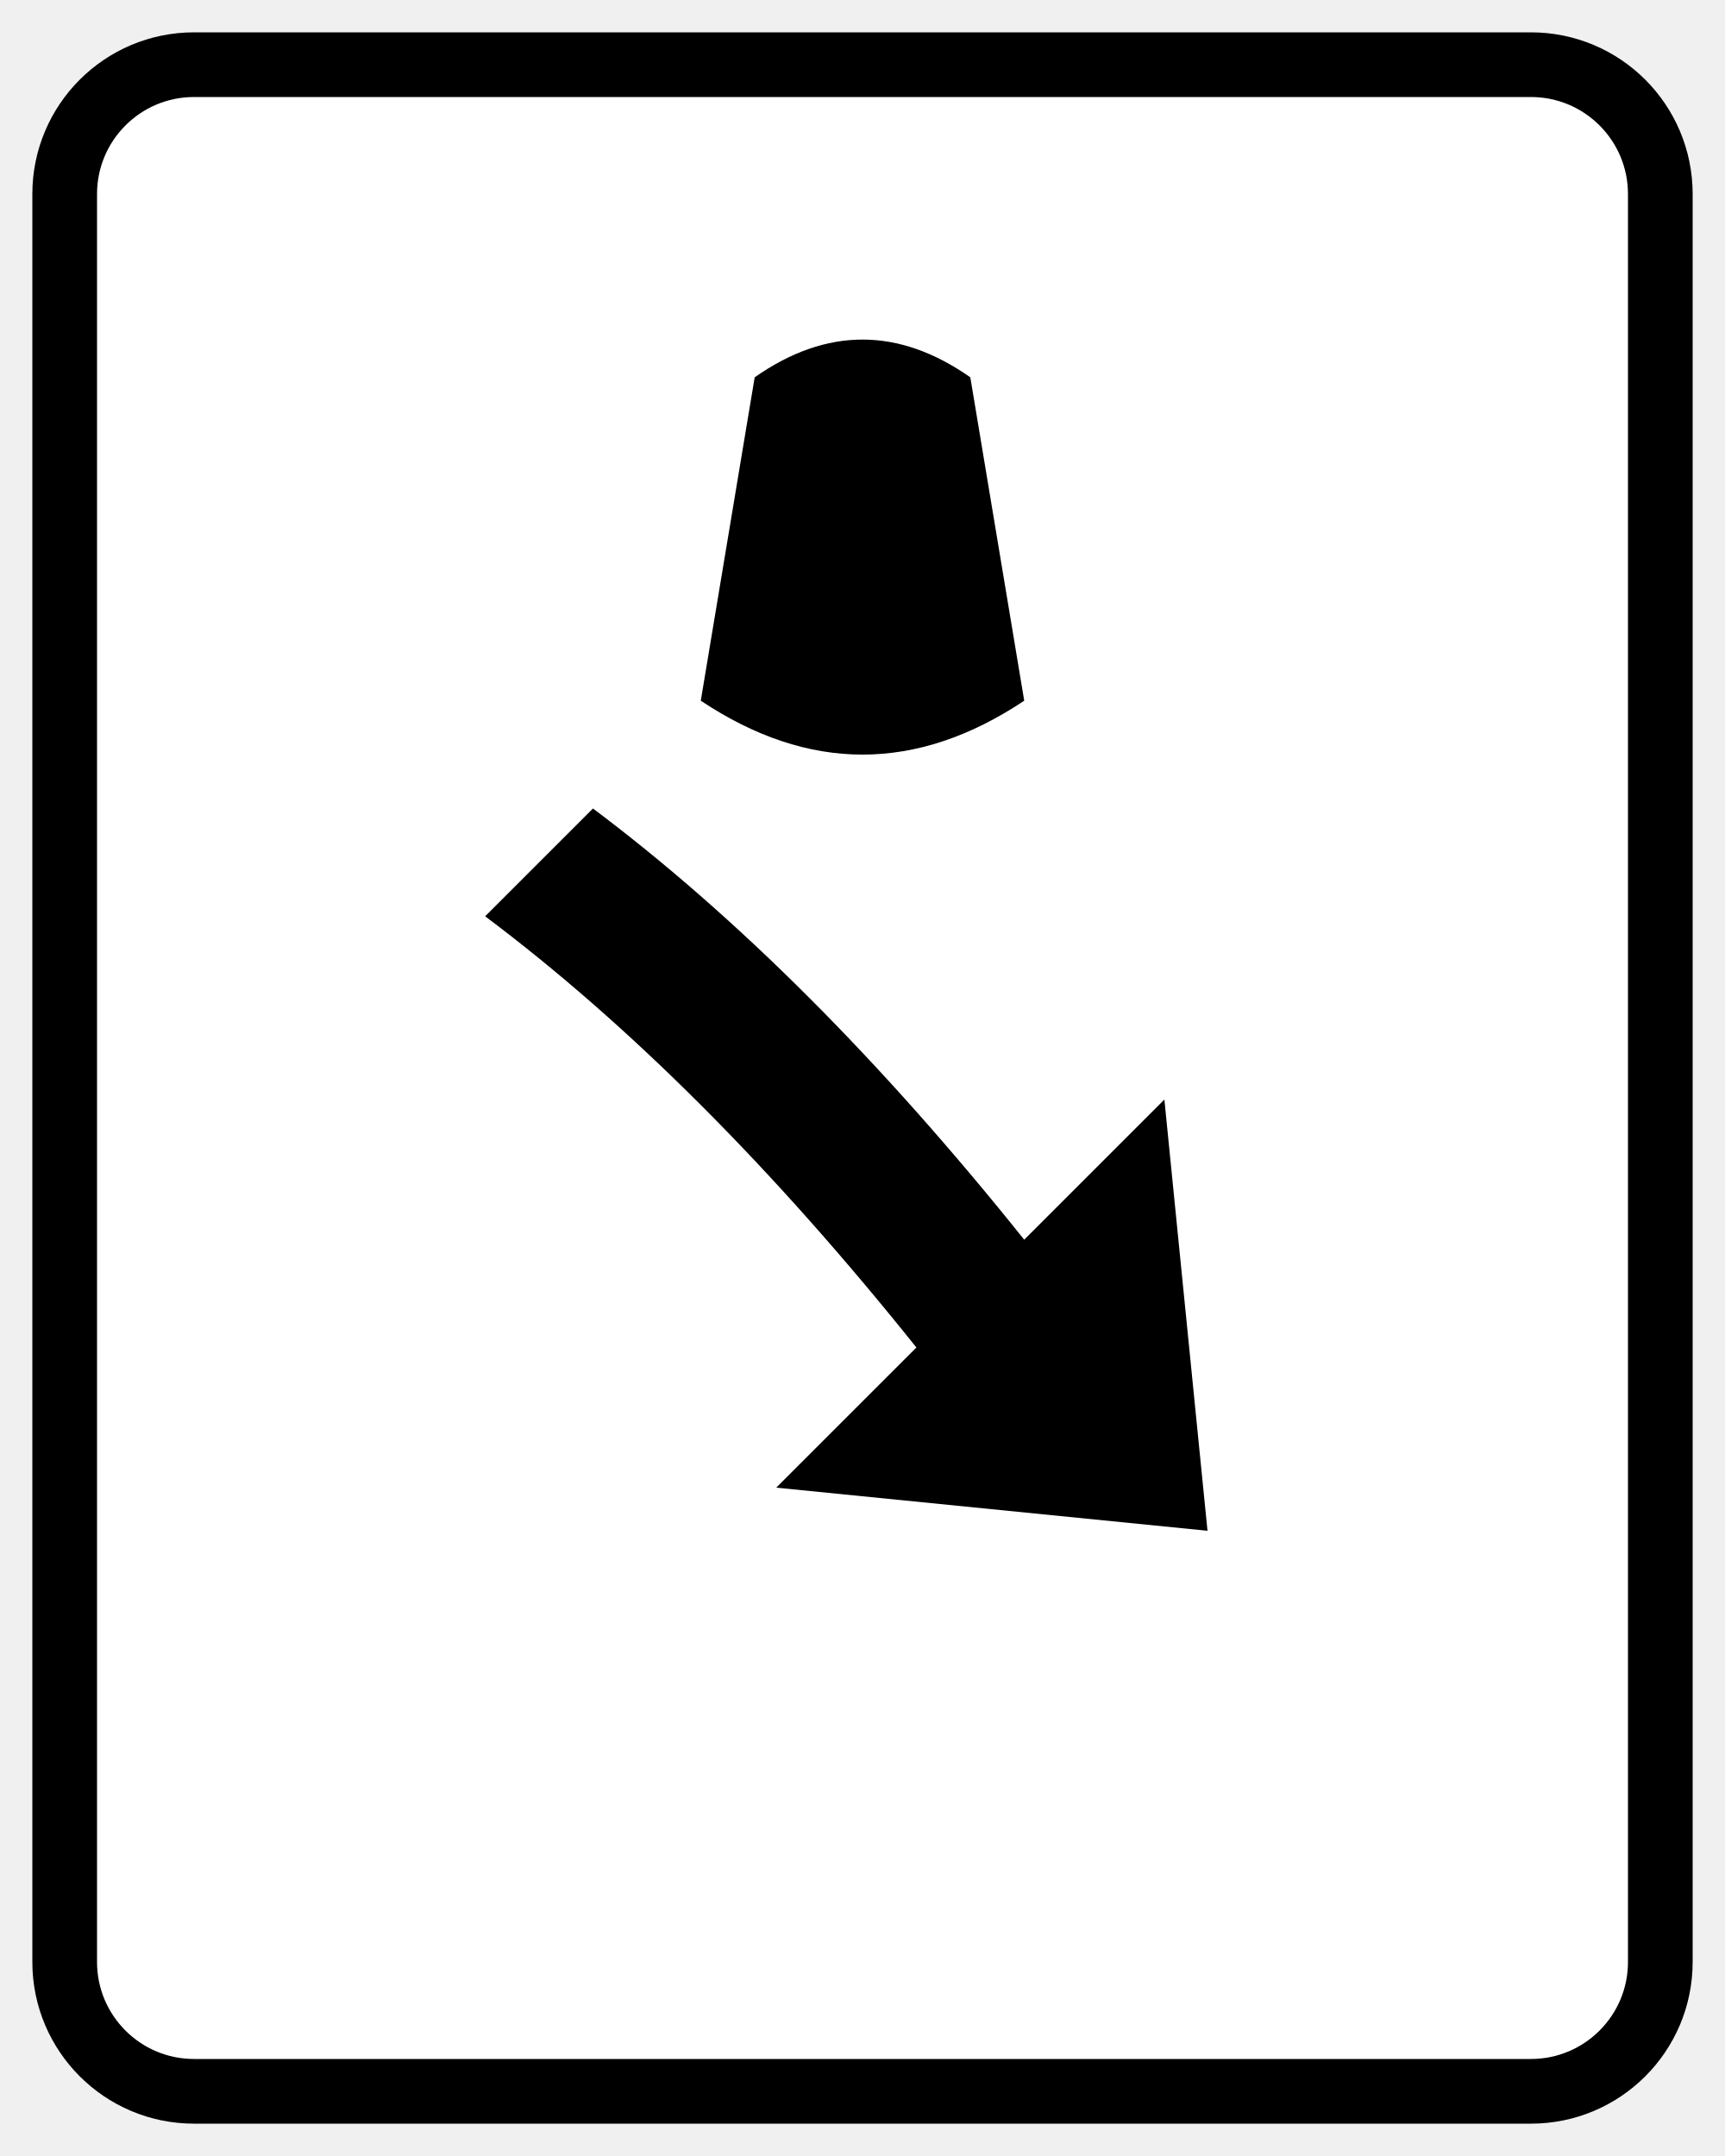
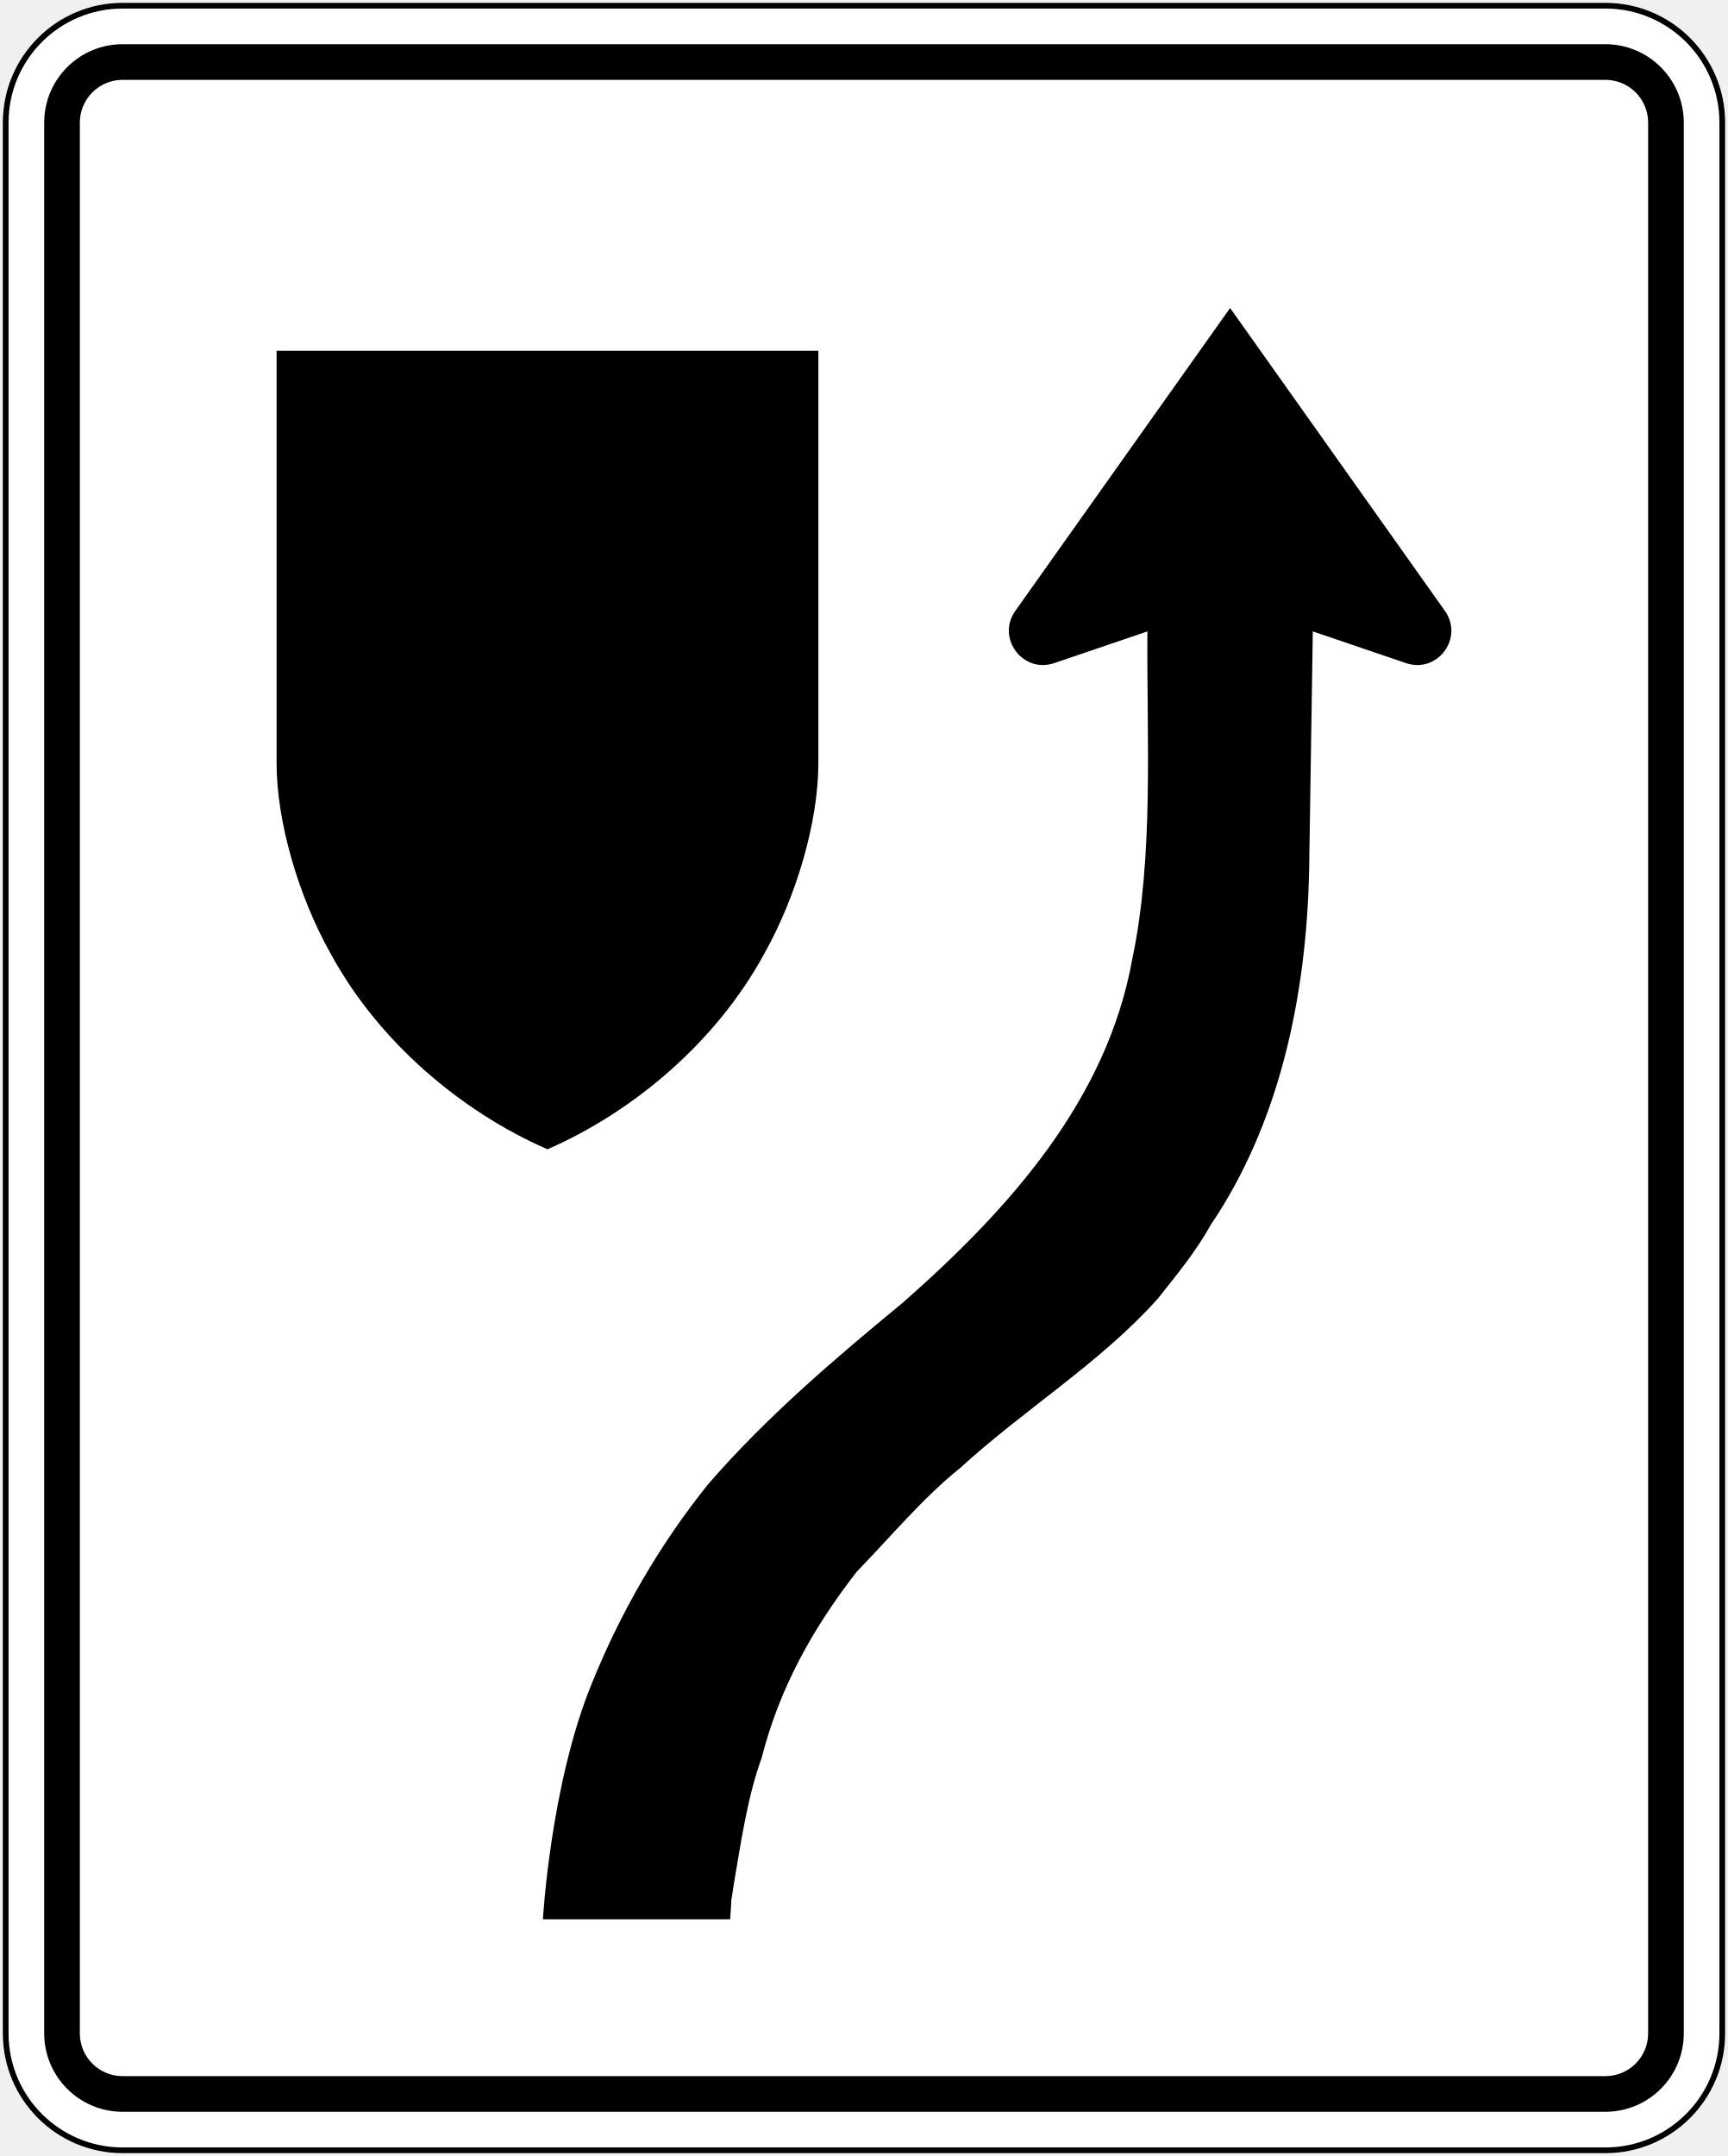
- <svg xmlns="http://www.w3.org/2000/svg" viewBox="0 0 160 200" width="100%" height="100%">
-   <rect x="6" y="6" width="148" height="188" rx="12" fill="#FFFFFF" stroke="#000000" stroke-width="6" />
-   <path d="M70,35 Q80,28 90,35 L95,65 Q80,75 65,65 Z" fill="#000000" />
-   <path d="M55,75 Q75,90 95,115 L108,102 L112,142 L72,138 L85,125 Q65,100 45,85 Z" fill="#000000" />
+ <svg xmlns="http://www.w3.org/2000/svg" width="606mm" height="756mm" viewBox="0 0 606 756" version="1.1" id="svg8">
+   <defs id="defs2" />
+   <g id="layer1" transform="translate(0,459)">
+     <rect style="fill:#000000;fill-opacity:1;stroke:none;stroke-width:270.859;stroke-linecap:round;stroke-linejoin:round;stroke-miterlimit:1.414;stroke-dasharray:none;stroke-opacity:1" id="rect18" width="604" height="754" x="1" y="-458" rx="42" ry="42" />
+     <rect ry="40" rx="40" y="-456" x="3" height="750" width="600" id="rect20" style="fill:#ffffff;fill-opacity:1;stroke:none;stroke-width:269.244;stroke-linecap:round;stroke-linejoin:round;stroke-miterlimit:1.414;stroke-dasharray:none;stroke-opacity:1" />
+     <rect style="fill:#000000;fill-opacity:1;stroke:none;stroke-width:259.145;stroke-linecap:round;stroke-linejoin:round;stroke-miterlimit:1.414;stroke-dasharray:none;stroke-opacity:1" id="rect1284" width="575" height="725" x="15.5" y="-443.5" rx="27.5" ry="27.5" />
+     <rect ry="15" rx="15" y="-431" x="28" height="700" width="550" id="rect1286" style="fill:#ffffff;fill-opacity:1;stroke:none;stroke-width:249.04;stroke-linecap:round;stroke-linejoin:round;stroke-miterlimit:1.414;stroke-dasharray:none;stroke-opacity:1" />
+     <g aria-label="50" style="font-style:normal;font-variant:normal;font-weight:normal;font-stretch:normal;font-size:432.277px;line-height:1.25;font-family:'Roadgeek 2005 Series D';-inkscape-font-specification:'Roadgeek 2005 Series D';letter-spacing:0px;word-spacing:0px;fill:#000000;fill-opacity:1;stroke:none;stroke-width:10.807" id="text1400" transform="matrix(0.9994838,0,0,0.9994838,-147.7356,72.38092)">
+       <g aria-label="MAXIMUM" style="font-style:normal;font-variant:normal;font-weight:normal;font-stretch:normal;font-size:146.628px;line-height:1.25;font-family:'Roadgeek 2005 Series C';-inkscape-font-specification:'Roadgeek 2005 Series C';letter-spacing:0px;word-spacing:0px;fill:#000000;fill-opacity:1;stroke:none;stroke-width:39.615" id="text1419">
+         <path style="fill:#000000;fill-opacity:1;fill-rule:nonzero;stroke:none;stroke-width:2.097" d="m 339.911,-128.447 c -30.651,-13.386 -59.422,-38.043 -75.992,-68.482 -11.509,-20.439 -19.01,-46.52 -19.057,-66.787 v -144.875 h 190.098 v 144.875 c -0.047,20.267 -7.548,46.349 -19.057,66.787 -16.57,30.439 -45.341,55.096 -75.992,68.482 z" id="path1262" />
+         <path style="color:#000000;font-style:normal;font-variant:normal;font-weight:normal;font-stretch:normal;font-size:medium;line-height:1.25;font-family:'Roadgeek 2005 Series C';-inkscape-font-specification:'Roadgeek 2005 Series C';font-variant-ligatures:normal;font-variant-position:normal;font-variant-caps:normal;font-variant-numeric:normal;font-variant-alternates:normal;font-feature-settings:normal;text-indent:0;text-align:start;text-decoration:none;text-decoration-line:none;text-decoration-style:solid;text-decoration-color:#000000;letter-spacing:0px;word-spacing:0px;text-transform:none;writing-mode:lr-tb;direction:ltr;text-orientation:mixed;dominant-baseline:auto;baseline-shift:baseline;text-anchor:start;white-space:normal;shape-padding:0;clip-rule:nonzero;display:inline;overflow:visible;visibility:visible;opacity:1;isolation:auto;mix-blend-mode:normal;color-interpolation:sRGB;color-interpolation-filters:linearRGB;solid-color:#000000;solid-opacity:1;vector-effect:none;fill:#000000;fill-opacity:1;fill-rule:nonzero;stroke:none;stroke-width:24.004;stroke-linecap:round;stroke-linejoin:round;stroke-miterlimit:4;stroke-dasharray:none;stroke-dashoffset:0;stroke-opacity:1;color-rendering:auto;image-rendering:auto;shape-rendering:auto;text-rendering:auto;enable-background:accumulate" d="m 579.435,-423.6 -75.365,106.259 c -6.75,9.5 2.623,22.083 13.649,18.324 l 32.701,-11.124 h 58.029 l 32.701,11.124 c 11.026,3.759 20.398,-8.824 13.649,-18.324 z" id="rect1311" />
+         <path d="m 355.414,59.085 c 10.049,-24.881 23.724,-48.735 40.953,-70.135 20.561,-23.688 44.238,-43.813 68.279,-63.64 38.05,-33.46 71.508,-71.402 80.416,-120.231 7.73,-36.801 5.051,-77.754 5.358,-115.22 v -3.402 h 58.03 v 3.402 l -1.291,83.929 c -0.968,44.893 -10.679,89.054 -34.461,124.187 -5.196,9.365 -11.842,17.427 -18.695,26.045 -20.022,22.393 -46.91,38.863 -69.188,59.249 -13.089,10.472 -24.556,24.33 -36.307,36.381 -15.552,19.98 -27.195,40.91 -33.446,65.418 -4.944,13.632 -7.14,28.908 -9.699,43.877 -2.31,15.746 -0.117,-3.275 -1.359,12.747 h -65.694 c 0,0 2.657,-47.28 17.103,-82.608 z" style="fill:#000000;fill-opacity:1;fill-rule:nonzero;stroke:none;stroke-width:2.096" id="path1356" />
+       </g>
+     </g>
+   </g>
</svg>
